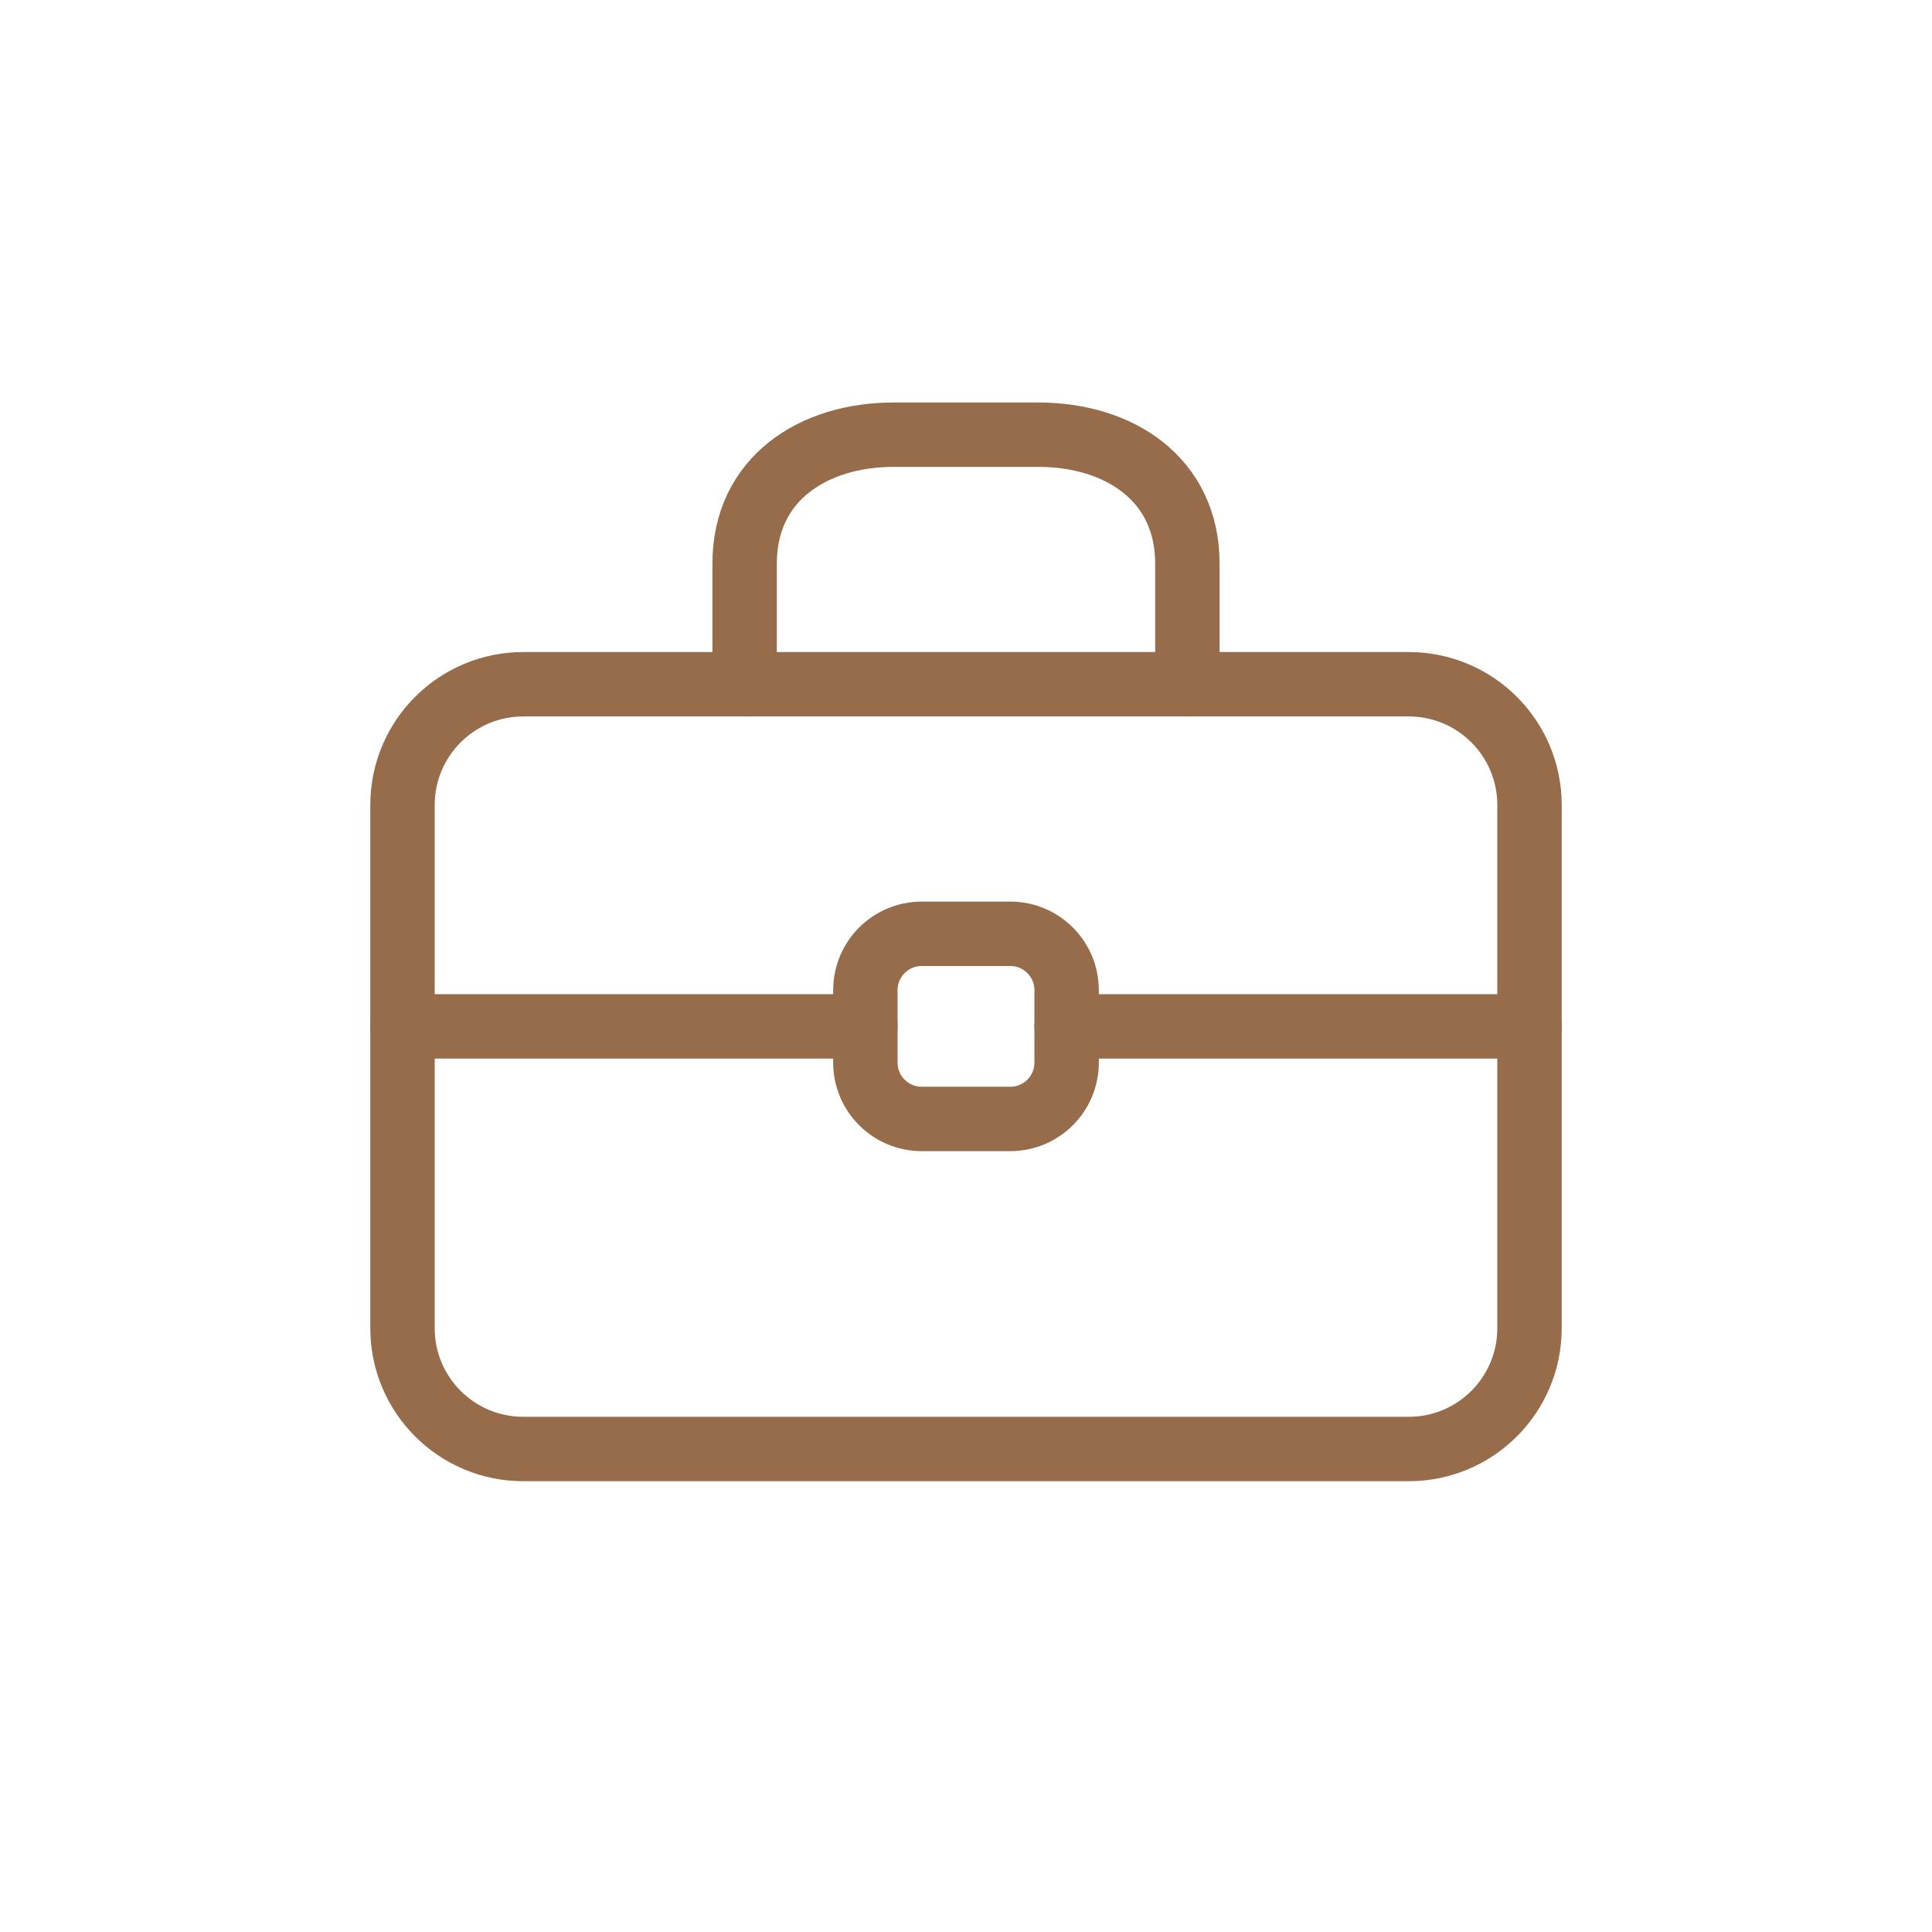
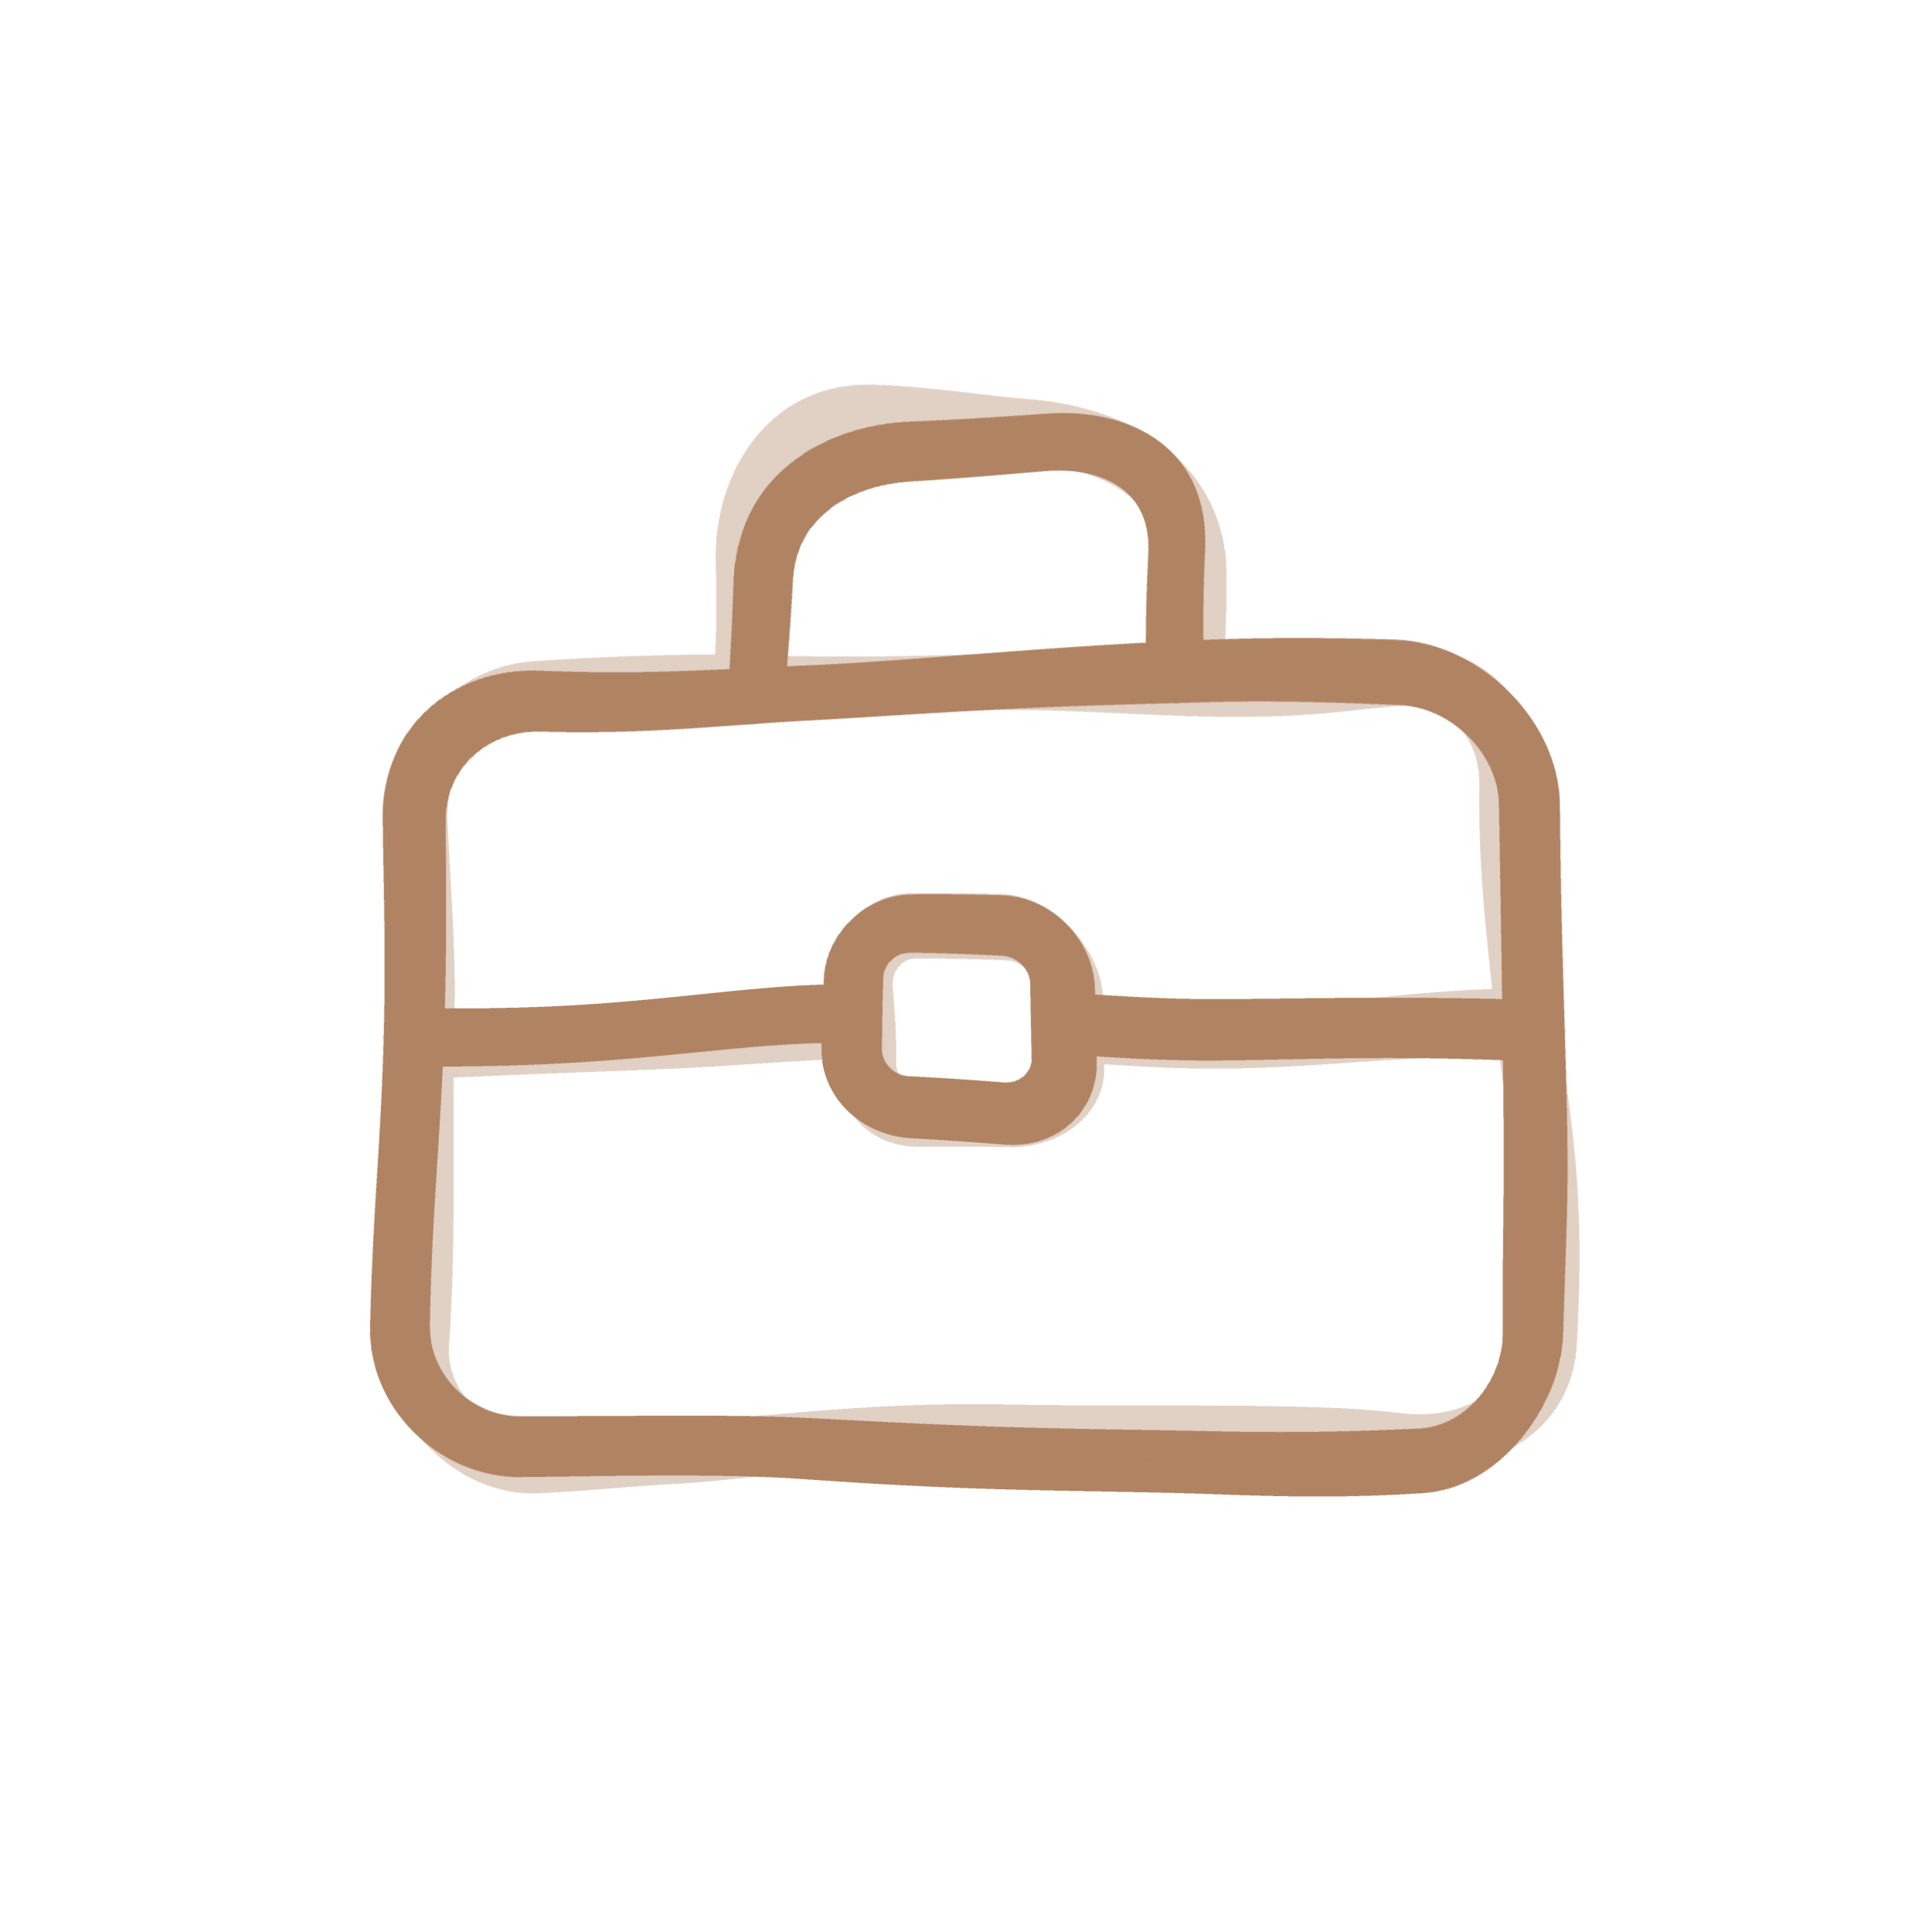
- <svg xmlns="http://www.w3.org/2000/svg" viewBox="0 0 48 48" fill="none" stroke="#966c4a" stroke-width="1.6" stroke-linecap="round" stroke-linejoin="round">
-   <rect x="10" y="17" width="28" height="19" rx="3" />
-   <path d="M18.5,17 v-3 c0,-2.1 1.7,-3.2 3.7,-3.2 h3.6 c2,0 3.7,1.1 3.7,3.2 v3" />
-   <path d="M10,25.5 h11.5 M26.5,25.5 h11.5" />
-   <rect x="21.5" y="23.2" width="5" height="4.6" rx="1.4" />
+ <svg xmlns="http://www.w3.org/2000/svg" viewBox="0 0 48 48" fill="none" stroke="#b08363" stroke-width="1.5" stroke-linecap="round" stroke-linejoin="round">
+   <defs>
+     <filter id="h1" x="-15%" y="-15%" width="130%" height="130%">
+       <feTurbulence type="fractalNoise" baseFrequency="0.05" numOctaves="2" seed="4" result="n" />
+       <feDisplacementMap in="SourceGraphic" in2="n" scale="1.9" />
+     </filter>
+     <filter id="h2" x="-15%" y="-15%" width="130%" height="130%">
+       <feTurbulence type="fractalNoise" baseFrequency="0.06" numOctaves="2" seed="11" result="n" />
+       <feDisplacementMap in="SourceGraphic" in2="n" scale="2.4" />
+     </filter>
+   </defs>
+   <g filter="url(#h1)">
+     <rect x="10" y="17" width="28" height="19" rx="3" />
+     <path d="M18.5,17 v-3 c0,-2.1 1.7,-3.2 3.7,-3.2 h3.6 c2,0 3.7,1.1 3.7,3.2 v3" />
+     <path d="M10,25.5 h11.5 M26.5,25.5 h11.5" />
+     <rect x="21.5" y="23.2" width="5" height="4.6" rx="1.4" />
+   </g>
+   <g filter="url(#h2)" opacity=".38">
+     <rect x="10" y="17" width="28" height="19" rx="3" />
+     <path d="M18.5,17 v-3 c0,-2.1 1.7,-3.2 3.7,-3.2 h3.6 c2,0 3.7,1.1 3.7,3.2 v3" />
+     <path d="M10,25.5 h11.5 M26.5,25.5 h11.5" />
+     <rect x="21.5" y="23.2" width="5" height="4.6" rx="1.4" />
+   </g>
</svg>
